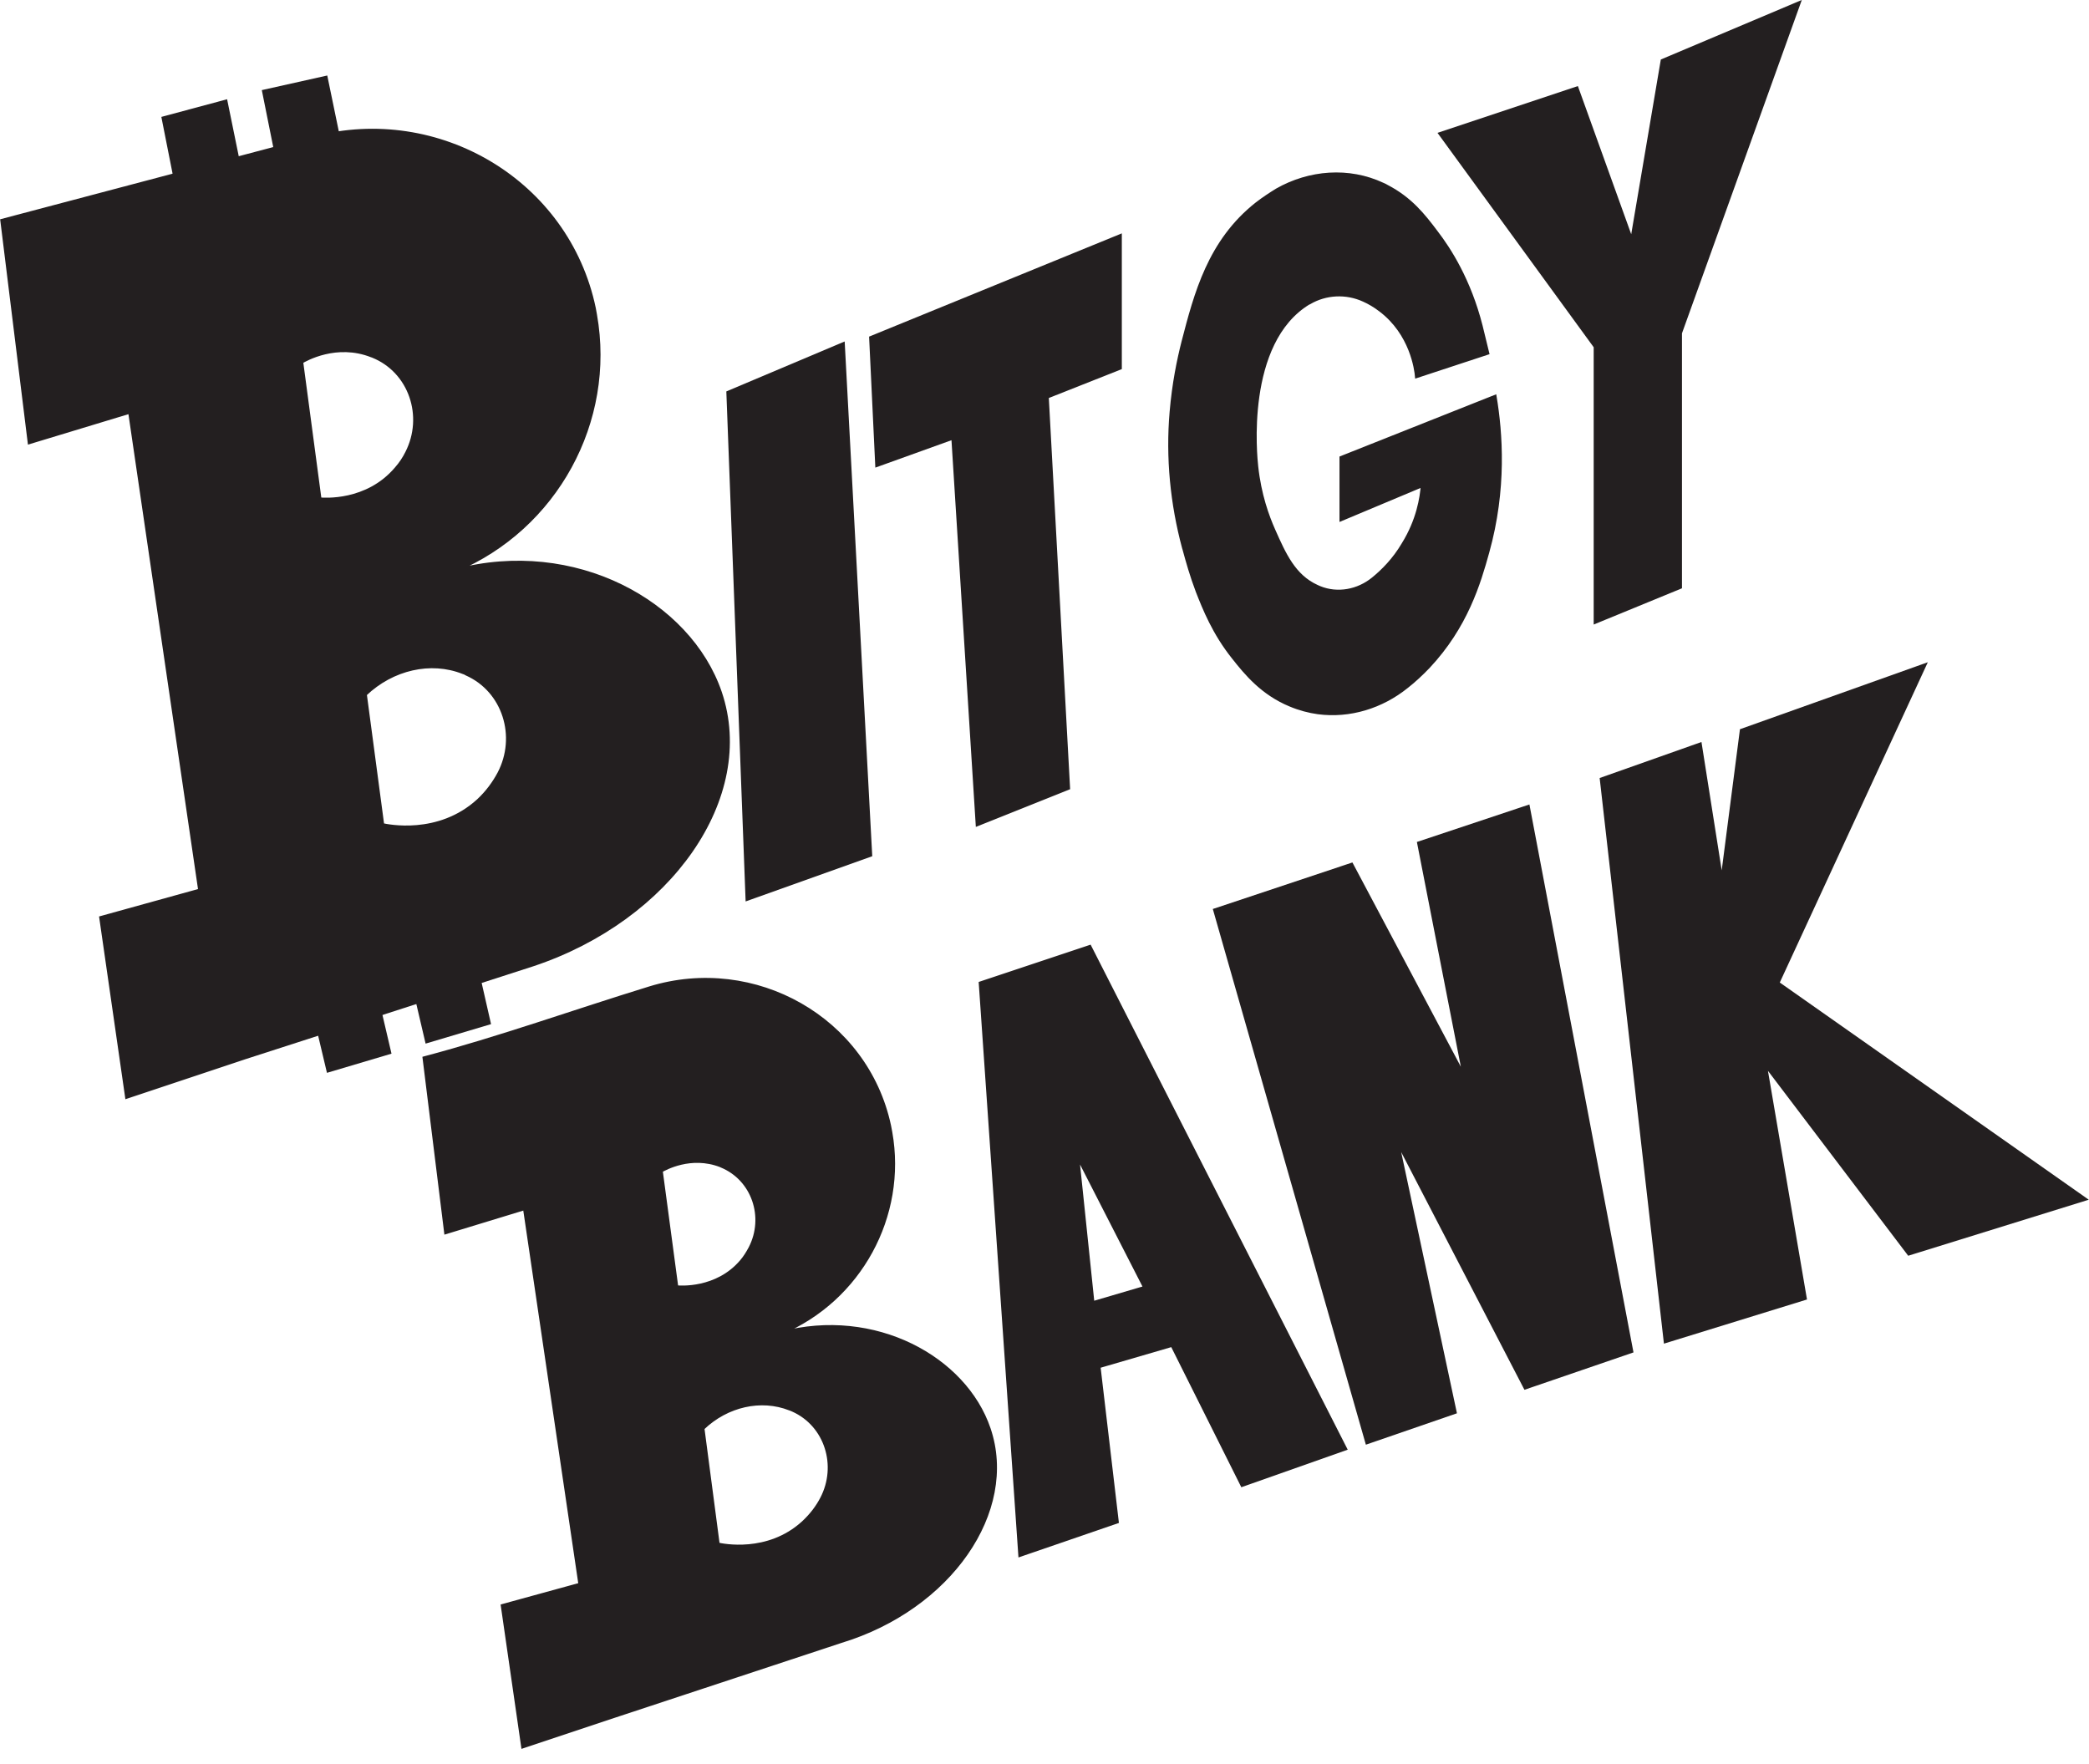
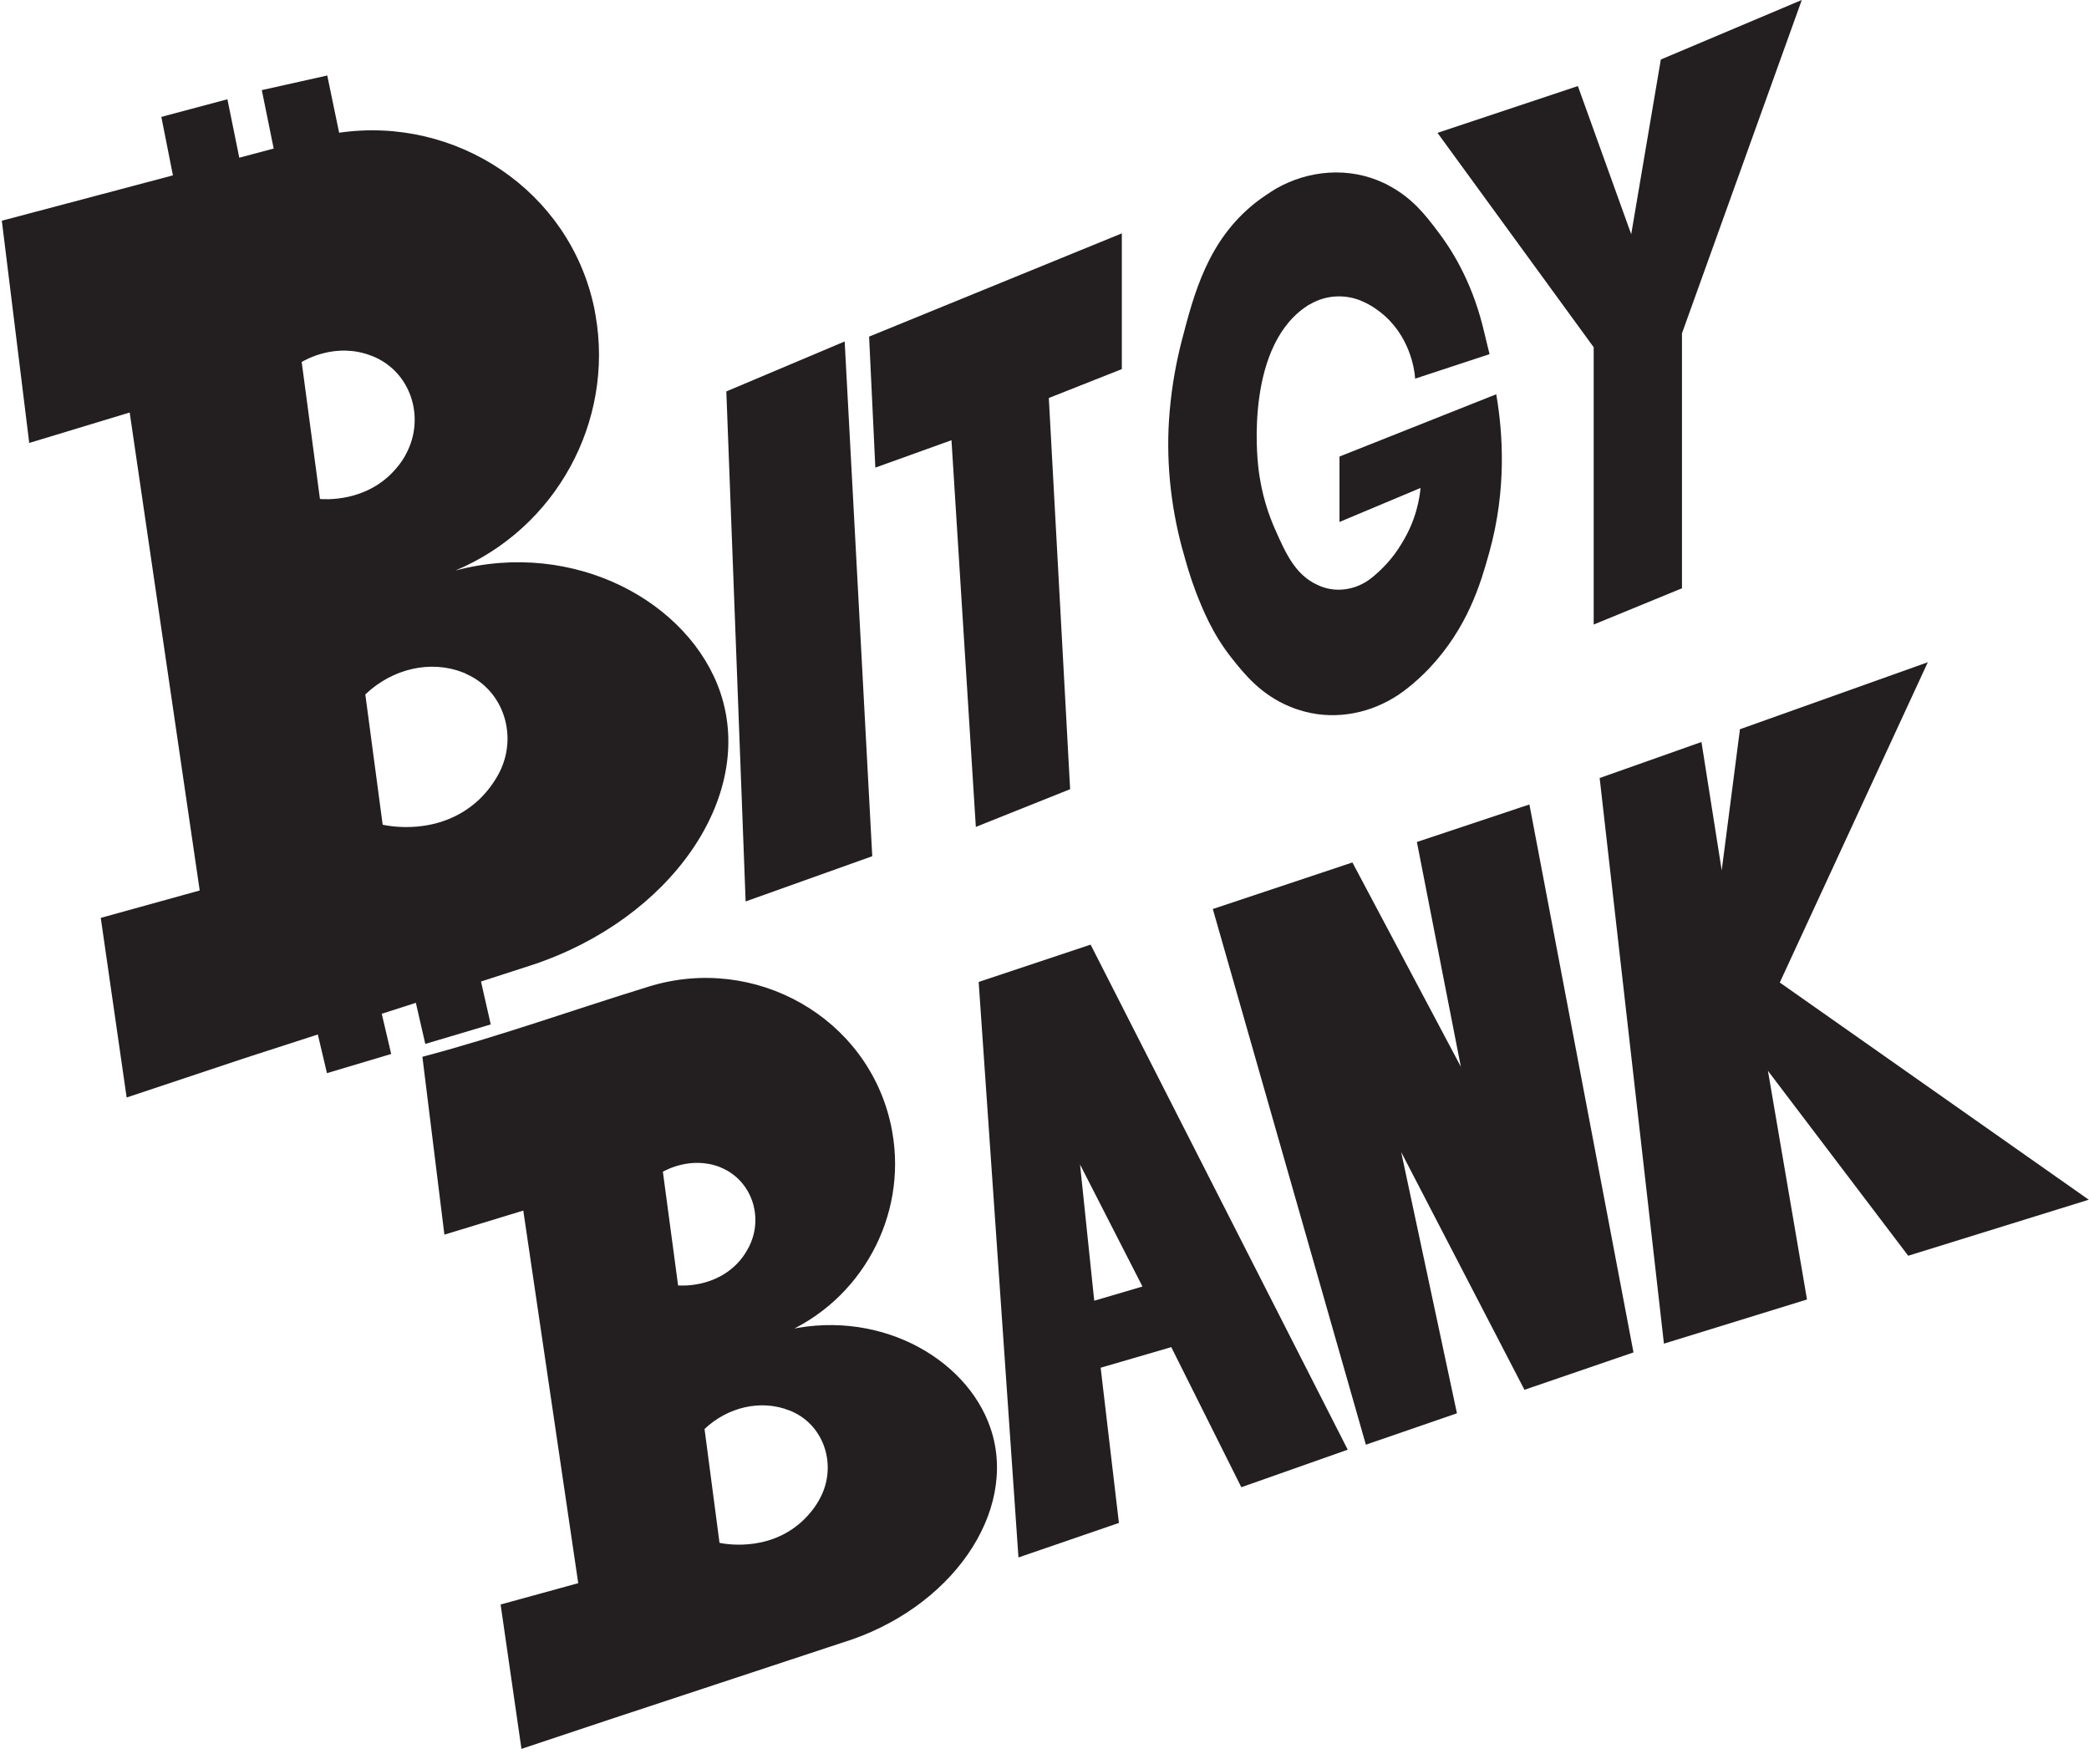
<svg xmlns="http://www.w3.org/2000/svg" version="1.1" id="Layer_1" x="0px" y="0px" viewBox="0 0 686.2 579.2" style="enable-background:new 0 0 686.2 579.2;" xml:space="preserve">
  <style type="text/css">
	.st0{fill:#231F20;stroke:#231F20;stroke-miterlimit:10;}
	.st1{fill:#231F20;}
</style>
  <polygon class="st0" points="239.1,128.9 245.4,295.4 286,280.9 277,112.9 " />
  <polygon class="st0" points="286,110.9 288,152.9 313,143.9 321,270.9 351,258.9 344,130.4 368,120.9 368,77.4 " />
  <polygon class="st0" points="473,43.9 524,113.9 524,204.4 552,192.9 552,109.4 591,0.9 546,19.9 536,78.9 518,28.9 " />
-   <path class="st0" d="M236.6,227.4c-10.1-29.6-47.9-50.4-87-40c33.1-13.9,52.2-49,46-84c-0.1-0.7-0.3-1.5-0.4-2.2  c-8.7-41.5-51.1-66.7-92.1-55.9c-34.2,9-68.3,18.1-102.5,27.1l9,73l33-10l23,157l-32.5,9l8.5,59l39-13l94.5-30.5  C220.1,301.9,248.3,261.9,236.6,227.4z M105.1,163.9l-6-45c1.2-0.7,11.4-6.6,23-2c0.1,0,0.2,0.1,0.3,0.1c12.4,5,17.3,19.8,11.2,31.7  c-0.9,1.8-2,3.5-3.5,5.2C120.5,165.2,106.3,164,105.1,163.9L105.1,163.9z M163.9,254c-1.6,3-3.8,6.1-6.8,8.9c-13.1,12-30,8.3-31.4,8  l-5.7-42.8c8.9-8.5,21.5-11.4,32.1-7.2c0.4,0.1,0.8,0.3,1.1,0.5C165.6,226.9,170.2,242,163.9,254z" />
  <path class="st0" d="M256.5,437.9c26-10.9,41-38.5,36.1-66c-0.1-0.7-0.3-1.4-0.4-2.1c-7.5-35.2-44.3-55.9-78.8-45.3  c-24.7,7.6-49.5,16.5-74.1,23l7.1,57.4l25.9-7.9l18.2,123.4l-25.5,7l6.7,46.4l30.6-10.2l73.9-24.4c35.9-10.9,57.9-42.8,48.7-69.9  C317,446,287.3,429.7,256.5,437.9L256.5,437.9z M222.3,422.7l-5.1-38.1c1.1-0.6,9.7-5.5,19.5-1.7c0.1,0,0.2,0.1,0.2,0.1  c10.5,4.3,14.7,16.8,9.5,26.9c-0.8,1.5-1.7,3-2.9,4.4C235.4,423.8,223.3,422.8,222.3,422.7L222.3,422.7z M269.9,492.2  c-1.4,2.7-3.4,5.4-6.1,7.9c-11.6,10.6-26.6,7.4-27.9,7.1l-5-38c7.9-7.6,19.1-10.1,28.5-6.4c0.3,0.1,0.7,0.3,1,0.4  C271.4,468.1,275.5,481.5,269.9,492.2L269.9,492.2z" />
  <path class="st0" d="M322,322.9l13,188l32-11l-6-51l24-7l23,46l34-12l-84-165L322,322.9z M359,427.9l-5-48l22,43L359,427.9z" />
  <polygon class="st0" points="466,276.9 481,353.6 444,283.9 399,298.9 449,473.9 478,463.9 459,374.9 501,455.9 536,443.9   502,264.9 " />
  <polygon class="st0" points="685,393.9 584,322.9 632.3,218.4 572,239.9 565.6,289.4 558.5,244.4 526,255.9 547,440.7 593,426.5   579.9,349.8 627,411.9 " />
  <path class="st0" d="M467.2,159.5l-26.7,11.2v-20.4l50.6-20.1c2,12,3.4,30.4-2.4,51.2c-2.8,10.1-7,24.4-19.5,37.7  c-2.4,2.5-4.8,4.7-7.1,6.5c-8.2,6.6-18.7,9.9-29.2,8.5c-2.9-0.4-6-1.2-9.1-2.5c-9.2-3.8-14.6-10.4-18.7-15.6  c-6.4-8-9.6-16.1-11.8-21.7c-2-5.3-3.2-9.6-4.4-14l-0.1-0.3c-3.9-14.5-5.4-29.7-4.1-44.7c0.8-9.4,2.4-17.1,3.9-23  c4.1-15.8,8.6-33.1,24.2-45.4c2.2-1.7,4.5-3.2,6.6-4.5c10.7-6.1,23.7-7.1,34.8-1.9c0.5,0.2,0.9,0.4,1.4,0.7c7.7,4,12,9.4,16.2,15  c4.4,5.7,10.9,15.9,14.7,30.8c0.7,3,1.5,6,2.2,9l-23.4,7.7c-0.2-2.3-1.7-14.1-11.9-21.8c-1.8-1.4-3.7-2.5-5.5-3.3  c-5.7-2.6-12.4-2.3-17.8,0.9c0,0,0,0-0.1,0c-21.6,13-17.5,50.9-17.2,53.7c1,9.3,3.6,16.4,5.6,20.9c3.5,7.9,6.7,15.1,14.2,18.5  c0.3,0.1,0.6,0.3,0.9,0.4c5.9,2.4,12.6,1.1,17.5-2.9c3.2-2.6,6.9-6.3,9.9-11.4C465.8,170.8,466.9,163.4,467.2,159.5z" />
-   <polygon class="st1" points="113.1,51.9 107.5,24.8 86,29.6 91.6,57.5 80.3,60.5 74.6,32.6 53,38.4 58.6,66.7 " />
-   <polygon class="st1" points="100.8,324.6 107.4,352.4 128.6,346.1 122.1,318.3 133.3,315 139.8,342.8 161.3,336.4 154.9,308.3 " />
+   <path class="st1" d="M236.6,227.4c-10.1-29.6-47.9-50.4-87-40c33.1-13.9,52.2-49,46-84c-0.1-0.7-0.3-1.5-0.4-2.2  c-8.1-38.7-45.5-63.2-83.8-57.6l-3.9-18.8L86,29.6l3.9,19.2c-3.8,1-7.5,2-11.3,3l-3.9-19.2L53,38.4l3.8,19.2  c-18.7,5-37.4,9.9-56.2,14.9l9,73l33-10l23,157l-32.5,9l8.5,59l39-13l23.8-7.7l3,12.7l21.1-6.3l-3.1-13.2l11.2-3.6l3.1,13.5  l21.5-6.4l-3.2-14.1l17-5.5C220.1,301.9,248.3,261.9,236.6,227.4z M122.1,116.9c0.1,0,0.2,0.1,0.3,0.1c12.4,5,17.3,19.8,11.2,31.7  c-0.9,1.8-2,3.5-3.5,5.2c-9.6,11.3-23.8,10.1-25,10l-6-45C100.3,118.2,110.5,112.3,122.1,116.9z M163.9,254c-1.6,3-3.8,6.1-6.8,8.9  c-13.1,12-30,8.3-31.4,8l-5.7-42.8c8.9-8.5,21.5-11.4,32.1-7.2c0.4,0.1,0.8,0.3,1.1,0.5C165.6,226.9,170.2,242,163.9,254z" />
</svg>
